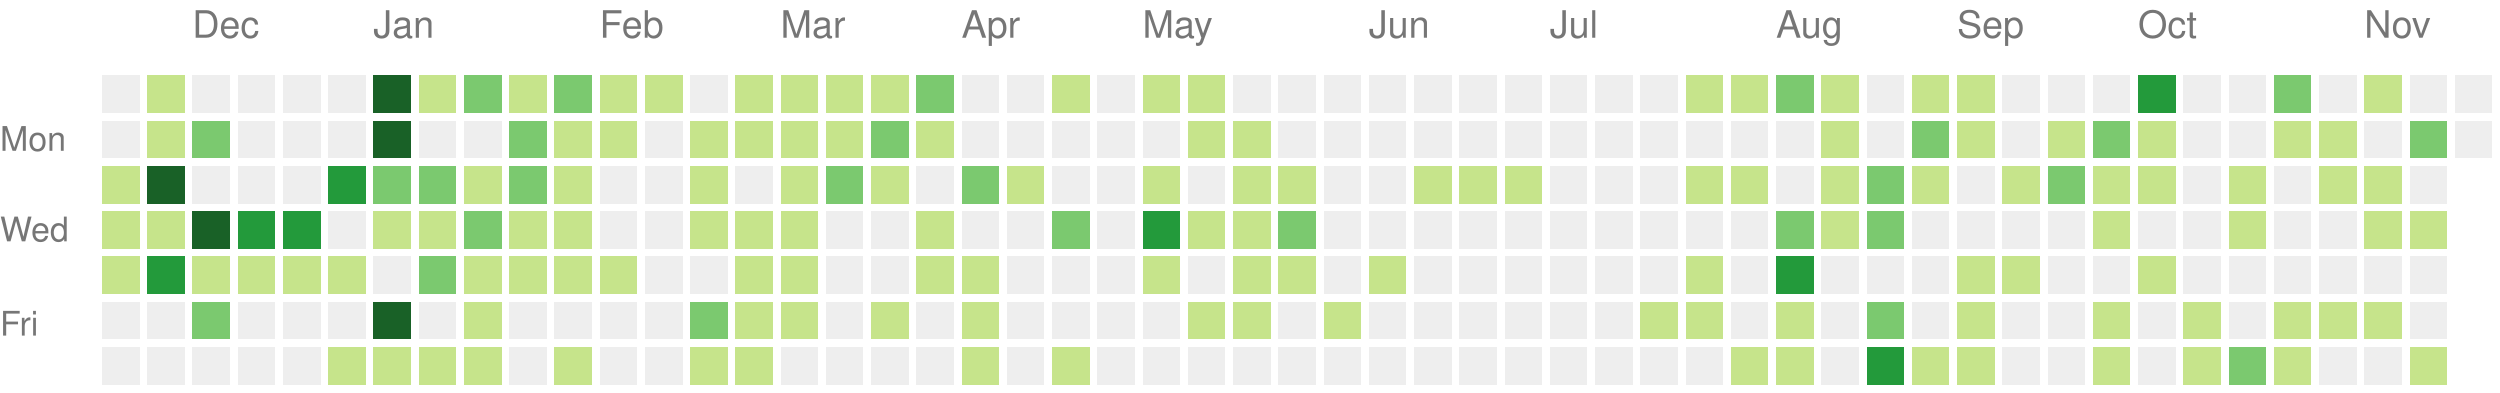
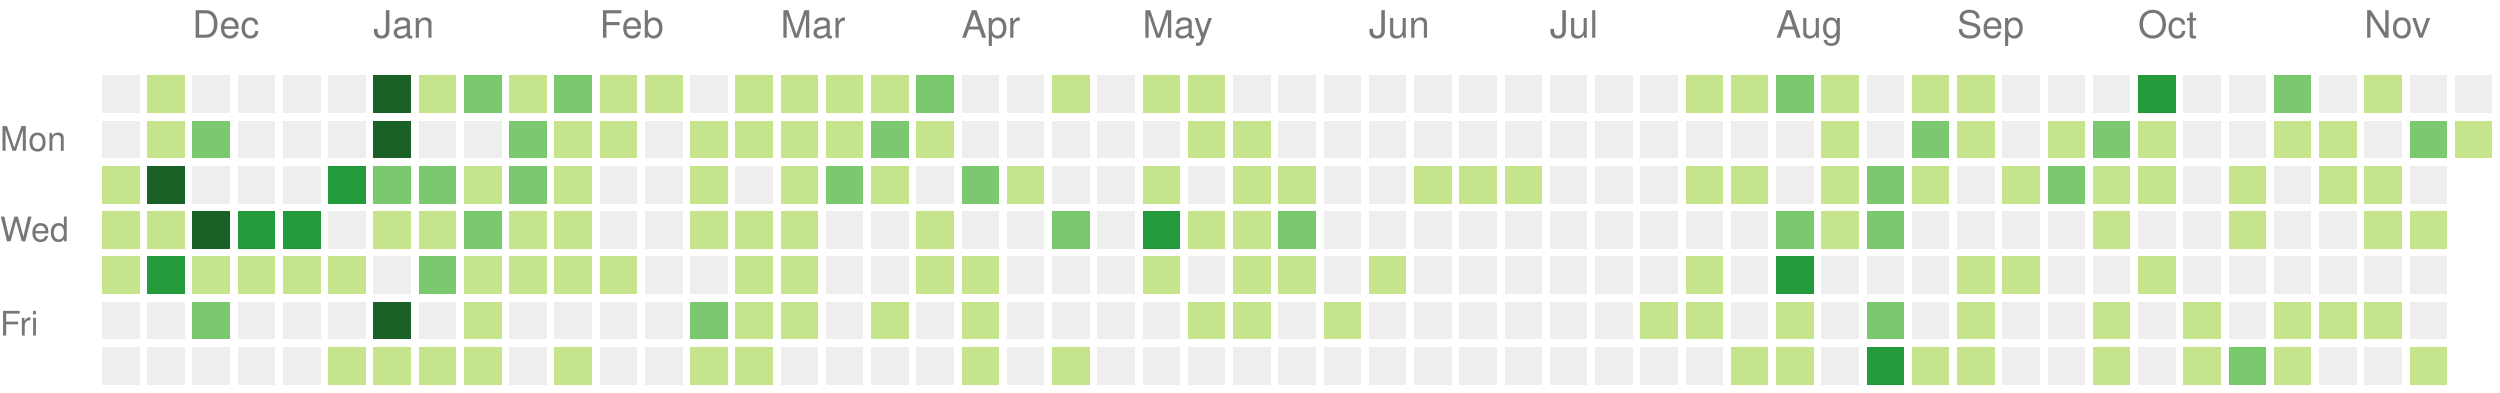
<svg xmlns="http://www.w3.org/2000/svg" version="1.1" width="663" height="104">
  <rect style="fill:#eeeeee;shape-rendering:crispedges;" data-score="0" data-date="2021-11-21" x="27" y="20" width="10" height="10" />
  <rect style="fill:#c6e48b;shape-rendering:crispedges;" data-score="1" data-date="2021-11-28" x="39" y="20" width="10" height="10" />
  <rect style="fill:#eeeeee;shape-rendering:crispedges;" data-score="0" data-date="2021-12-05" x="51" y="20" width="10" height="10" />
  <rect style="fill:#eeeeee;shape-rendering:crispedges;" data-score="0" data-date="2021-12-12" x="63" y="20" width="10" height="10" />
  <rect style="fill:#eeeeee;shape-rendering:crispedges;" data-score="0" data-date="2021-12-19" x="75" y="20" width="10" height="10" />
  <rect style="fill:#eeeeee;shape-rendering:crispedges;" data-score="0" data-date="2021-12-26" x="87" y="20" width="10" height="10" />
  <rect style="fill:#196127;shape-rendering:crispedges;" data-score="85" data-date="2022-01-02" x="99" y="20" width="10" height="10" />
  <rect style="fill:#c6e48b;shape-rendering:crispedges;" data-score="1" data-date="2022-01-09" x="111" y="20" width="10" height="10" />
  <rect style="fill:#7bc96f;shape-rendering:crispedges;" data-score="18" data-date="2022-01-16" x="123" y="20" width="10" height="10" />
  <rect style="fill:#c6e48b;shape-rendering:crispedges;" data-score="6" data-date="2022-01-23" x="135" y="20" width="10" height="10" />
  <rect style="fill:#7bc96f;shape-rendering:crispedges;" data-score="19" data-date="2022-01-30" x="147" y="20" width="10" height="10" />
  <rect style="fill:#c6e48b;shape-rendering:crispedges;" data-score="2" data-date="2022-02-06" x="159" y="20" width="10" height="10" />
  <rect style="fill:#c6e48b;shape-rendering:crispedges;" data-score="1" data-date="2022-02-13" x="171" y="20" width="10" height="10" />
  <rect style="fill:#eeeeee;shape-rendering:crispedges;" data-score="0" data-date="2022-02-20" x="183" y="20" width="10" height="10" />
  <rect style="fill:#c6e48b;shape-rendering:crispedges;" data-score="9" data-date="2022-02-27" x="195" y="20" width="10" height="10" />
  <rect style="fill:#c6e48b;shape-rendering:crispedges;" data-score="8" data-date="2022-03-06" x="207" y="20" width="10" height="10" />
  <rect style="fill:#c6e48b;shape-rendering:crispedges;" data-score="3" data-date="2022-03-13" x="219" y="20" width="10" height="10" />
  <rect style="fill:#c6e48b;shape-rendering:crispedges;" data-score="6" data-date="2022-03-20" x="231" y="20" width="10" height="10" />
  <rect style="fill:#7bc96f;shape-rendering:crispedges;" data-score="11" data-date="2022-03-27" x="243" y="20" width="10" height="10" />
  <rect style="fill:#eeeeee;shape-rendering:crispedges;" data-score="0" data-date="2022-04-03" x="255" y="20" width="10" height="10" />
  <rect style="fill:#eeeeee;shape-rendering:crispedges;" data-score="0" data-date="2022-04-10" x="267" y="20" width="10" height="10" />
  <rect style="fill:#c6e48b;shape-rendering:crispedges;" data-score="5" data-date="2022-04-17" x="279" y="20" width="10" height="10" />
  <rect style="fill:#eeeeee;shape-rendering:crispedges;" data-score="0" data-date="2022-04-24" x="291" y="20" width="10" height="10" />
  <rect style="fill:#c6e48b;shape-rendering:crispedges;" data-score="6" data-date="2022-05-01" x="303" y="20" width="10" height="10" />
  <rect style="fill:#c6e48b;shape-rendering:crispedges;" data-score="7" data-date="2022-05-08" x="315" y="20" width="10" height="10" />
  <rect style="fill:#eeeeee;shape-rendering:crispedges;" data-score="0" data-date="2022-05-15" x="327" y="20" width="10" height="10" />
  <rect style="fill:#eeeeee;shape-rendering:crispedges;" data-score="0" data-date="2022-05-22" x="339" y="20" width="10" height="10" />
  <rect style="fill:#eeeeee;shape-rendering:crispedges;" data-score="0" data-date="2022-05-29" x="351" y="20" width="10" height="10" />
  <rect style="fill:#eeeeee;shape-rendering:crispedges;" data-score="0" data-date="2022-06-05" x="363" y="20" width="10" height="10" />
  <rect style="fill:#eeeeee;shape-rendering:crispedges;" data-score="0" data-date="2022-06-12" x="375" y="20" width="10" height="10" />
  <rect style="fill:#eeeeee;shape-rendering:crispedges;" data-score="0" data-date="2022-06-19" x="387" y="20" width="10" height="10" />
  <rect style="fill:#eeeeee;shape-rendering:crispedges;" data-score="0" data-date="2022-06-26" x="399" y="20" width="10" height="10" />
  <rect style="fill:#eeeeee;shape-rendering:crispedges;" data-score="0" data-date="2022-07-03" x="411" y="20" width="10" height="10" />
  <rect style="fill:#eeeeee;shape-rendering:crispedges;" data-score="0" data-date="2022-07-10" x="423" y="20" width="10" height="10" />
  <rect style="fill:#eeeeee;shape-rendering:crispedges;" data-score="0" data-date="2022-07-17" x="435" y="20" width="10" height="10" />
  <rect style="fill:#c6e48b;shape-rendering:crispedges;" data-score="1" data-date="2022-07-24" x="447" y="20" width="10" height="10" />
  <rect style="fill:#c6e48b;shape-rendering:crispedges;" data-score="2" data-date="2022-07-31" x="459" y="20" width="10" height="10" />
  <rect style="fill:#7bc96f;shape-rendering:crispedges;" data-score="18" data-date="2022-08-07" x="471" y="20" width="10" height="10" />
  <rect style="fill:#c6e48b;shape-rendering:crispedges;" data-score="3" data-date="2022-08-14" x="483" y="20" width="10" height="10" />
  <rect style="fill:#eeeeee;shape-rendering:crispedges;" data-score="0" data-date="2022-08-21" x="495" y="20" width="10" height="10" />
  <rect style="fill:#c6e48b;shape-rendering:crispedges;" data-score="2" data-date="2022-08-28" x="507" y="20" width="10" height="10" />
  <rect style="fill:#c6e48b;shape-rendering:crispedges;" data-score="9" data-date="2022-09-04" x="519" y="20" width="10" height="10" />
  <rect style="fill:#eeeeee;shape-rendering:crispedges;" data-score="0" data-date="2022-09-11" x="531" y="20" width="10" height="10" />
  <rect style="fill:#eeeeee;shape-rendering:crispedges;" data-score="0" data-date="2022-09-18" x="543" y="20" width="10" height="10" />
  <rect style="fill:#eeeeee;shape-rendering:crispedges;" data-score="0" data-date="2022-09-25" x="555" y="20" width="10" height="10" />
  <rect style="fill:#239a3b;shape-rendering:crispedges;" data-score="29" data-date="2022-10-02" x="567" y="20" width="10" height="10" />
  <rect style="fill:#eeeeee;shape-rendering:crispedges;" data-score="0" data-date="2022-10-09" x="579" y="20" width="10" height="10" />
  <rect style="fill:#eeeeee;shape-rendering:crispedges;" data-score="0" data-date="2022-10-16" x="591" y="20" width="10" height="10" />
  <rect style="fill:#7bc96f;shape-rendering:crispedges;" data-score="12" data-date="2022-10-23" x="603" y="20" width="10" height="10" />
  <rect style="fill:#eeeeee;shape-rendering:crispedges;" data-score="0" data-date="2022-10-30" x="615" y="20" width="10" height="10" />
  <rect style="fill:#c6e48b;shape-rendering:crispedges;" data-score="1" data-date="2022-11-06" x="627" y="20" width="10" height="10" />
  <rect style="fill:#eeeeee;shape-rendering:crispedges;" data-score="0" data-date="2022-11-13" x="639" y="20" width="10" height="10" />
  <rect style="fill:#eeeeee;shape-rendering:crispedges;" data-score="0" data-date="2022-11-20" x="651" y="20" width="10" height="10" />
  <rect style="fill:#eeeeee;shape-rendering:crispedges;" data-score="0" data-date="2021-11-22" x="27" y="32" width="10" height="10" />
  <rect style="fill:#c6e48b;shape-rendering:crispedges;" data-score="2" data-date="2021-11-29" x="39" y="32" width="10" height="10" />
  <rect style="fill:#7bc96f;shape-rendering:crispedges;" data-score="11" data-date="2021-12-06" x="51" y="32" width="10" height="10" />
  <rect style="fill:#eeeeee;shape-rendering:crispedges;" data-score="0" data-date="2021-12-13" x="63" y="32" width="10" height="10" />
  <rect style="fill:#eeeeee;shape-rendering:crispedges;" data-score="0" data-date="2021-12-20" x="75" y="32" width="10" height="10" />
  <rect style="fill:#eeeeee;shape-rendering:crispedges;" data-score="0" data-date="2021-12-27" x="87" y="32" width="10" height="10" />
  <rect style="fill:#196127;shape-rendering:crispedges;" data-score="39" data-date="2022-01-03" x="99" y="32" width="10" height="10" />
  <rect style="fill:#eeeeee;shape-rendering:crispedges;" data-score="0" data-date="2022-01-10" x="111" y="32" width="10" height="10" />
  <rect style="fill:#eeeeee;shape-rendering:crispedges;" data-score="0" data-date="2022-01-17" x="123" y="32" width="10" height="10" />
  <rect style="fill:#7bc96f;shape-rendering:crispedges;" data-score="17" data-date="2022-01-24" x="135" y="32" width="10" height="10" />
  <rect style="fill:#c6e48b;shape-rendering:crispedges;" data-score="9" data-date="2022-01-31" x="147" y="32" width="10" height="10" />
  <rect style="fill:#c6e48b;shape-rendering:crispedges;" data-score="9" data-date="2022-02-07" x="159" y="32" width="10" height="10" />
  <rect style="fill:#eeeeee;shape-rendering:crispedges;" data-score="0" data-date="2022-02-14" x="171" y="32" width="10" height="10" />
  <rect style="fill:#c6e48b;shape-rendering:crispedges;" data-score="8" data-date="2022-02-21" x="183" y="32" width="10" height="10" />
  <rect style="fill:#c6e48b;shape-rendering:crispedges;" data-score="4" data-date="2022-02-28" x="195" y="32" width="10" height="10" />
  <rect style="fill:#c6e48b;shape-rendering:crispedges;" data-score="9" data-date="2022-03-07" x="207" y="32" width="10" height="10" />
  <rect style="fill:#c6e48b;shape-rendering:crispedges;" data-score="1" data-date="2022-03-14" x="219" y="32" width="10" height="10" />
  <rect style="fill:#7bc96f;shape-rendering:crispedges;" data-score="10" data-date="2022-03-21" x="231" y="32" width="10" height="10" />
  <rect style="fill:#c6e48b;shape-rendering:crispedges;" data-score="1" data-date="2022-03-28" x="243" y="32" width="10" height="10" />
  <rect style="fill:#eeeeee;shape-rendering:crispedges;" data-score="0" data-date="2022-04-04" x="255" y="32" width="10" height="10" />
  <rect style="fill:#eeeeee;shape-rendering:crispedges;" data-score="0" data-date="2022-04-11" x="267" y="32" width="10" height="10" />
  <rect style="fill:#eeeeee;shape-rendering:crispedges;" data-score="0" data-date="2022-04-18" x="279" y="32" width="10" height="10" />
  <rect style="fill:#eeeeee;shape-rendering:crispedges;" data-score="0" data-date="2022-04-25" x="291" y="32" width="10" height="10" />
  <rect style="fill:#eeeeee;shape-rendering:crispedges;" data-score="0" data-date="2022-05-02" x="303" y="32" width="10" height="10" />
  <rect style="fill:#c6e48b;shape-rendering:crispedges;" data-score="2" data-date="2022-05-09" x="315" y="32" width="10" height="10" />
  <rect style="fill:#c6e48b;shape-rendering:crispedges;" data-score="1" data-date="2022-05-16" x="327" y="32" width="10" height="10" />
  <rect style="fill:#eeeeee;shape-rendering:crispedges;" data-score="0" data-date="2022-05-23" x="339" y="32" width="10" height="10" />
  <rect style="fill:#eeeeee;shape-rendering:crispedges;" data-score="0" data-date="2022-05-30" x="351" y="32" width="10" height="10" />
  <rect style="fill:#eeeeee;shape-rendering:crispedges;" data-score="0" data-date="2022-06-06" x="363" y="32" width="10" height="10" />
  <rect style="fill:#eeeeee;shape-rendering:crispedges;" data-score="0" data-date="2022-06-13" x="375" y="32" width="10" height="10" />
  <rect style="fill:#eeeeee;shape-rendering:crispedges;" data-score="0" data-date="2022-06-20" x="387" y="32" width="10" height="10" />
  <rect style="fill:#eeeeee;shape-rendering:crispedges;" data-score="0" data-date="2022-06-27" x="399" y="32" width="10" height="10" />
  <rect style="fill:#eeeeee;shape-rendering:crispedges;" data-score="0" data-date="2022-07-04" x="411" y="32" width="10" height="10" />
  <rect style="fill:#eeeeee;shape-rendering:crispedges;" data-score="0" data-date="2022-07-11" x="423" y="32" width="10" height="10" />
  <rect style="fill:#eeeeee;shape-rendering:crispedges;" data-score="0" data-date="2022-07-18" x="435" y="32" width="10" height="10" />
  <rect style="fill:#eeeeee;shape-rendering:crispedges;" data-score="0" data-date="2022-07-25" x="447" y="32" width="10" height="10" />
  <rect style="fill:#eeeeee;shape-rendering:crispedges;" data-score="0" data-date="2022-08-01" x="459" y="32" width="10" height="10" />
  <rect style="fill:#eeeeee;shape-rendering:crispedges;" data-score="0" data-date="2022-08-08" x="471" y="32" width="10" height="10" />
  <rect style="fill:#c6e48b;shape-rendering:crispedges;" data-score="8" data-date="2022-08-15" x="483" y="32" width="10" height="10" />
  <rect style="fill:#eeeeee;shape-rendering:crispedges;" data-score="0" data-date="2022-08-22" x="495" y="32" width="10" height="10" />
  <rect style="fill:#7bc96f;shape-rendering:crispedges;" data-score="12" data-date="2022-08-29" x="507" y="32" width="10" height="10" />
  <rect style="fill:#c6e48b;shape-rendering:crispedges;" data-score="1" data-date="2022-09-05" x="519" y="32" width="10" height="10" />
  <rect style="fill:#eeeeee;shape-rendering:crispedges;" data-score="0" data-date="2022-09-12" x="531" y="32" width="10" height="10" />
  <rect style="fill:#c6e48b;shape-rendering:crispedges;" data-score="1" data-date="2022-09-19" x="543" y="32" width="10" height="10" />
  <rect style="fill:#7bc96f;shape-rendering:crispedges;" data-score="10" data-date="2022-09-26" x="555" y="32" width="10" height="10" />
  <rect style="fill:#c6e48b;shape-rendering:crispedges;" data-score="8" data-date="2022-10-03" x="567" y="32" width="10" height="10" />
  <rect style="fill:#eeeeee;shape-rendering:crispedges;" data-score="0" data-date="2022-10-10" x="579" y="32" width="10" height="10" />
  <rect style="fill:#eeeeee;shape-rendering:crispedges;" data-score="0" data-date="2022-10-17" x="591" y="32" width="10" height="10" />
  <rect style="fill:#c6e48b;shape-rendering:crispedges;" data-score="2" data-date="2022-10-24" x="603" y="32" width="10" height="10" />
  <rect style="fill:#c6e48b;shape-rendering:crispedges;" data-score="6" data-date="2022-10-31" x="615" y="32" width="10" height="10" />
  <rect style="fill:#eeeeee;shape-rendering:crispedges;" data-score="0" data-date="2022-11-07" x="627" y="32" width="10" height="10" />
  <rect style="fill:#7bc96f;shape-rendering:crispedges;" data-score="12" data-date="2022-11-14" x="639" y="32" width="10" height="10" />
-   <rect style="fill:#eeeeee;shape-rendering:crispedges;" data-score="0" data-date="2022-11-21" x="651" y="32" width="10" height="10" />
+   <rect style="fill:#c6e48b;shape-rendering:crispedges;" data-score="4" data-date="2022-11-21" x="651" y="32" width="10" height="10" />
  <rect style="fill:#c6e48b;shape-rendering:crispedges;" data-score="7" data-date="2021-11-23" x="27" y="44" width="10" height="10" />
  <rect style="fill:#196127;shape-rendering:crispedges;" data-score="34" data-date="2021-11-30" x="39" y="44" width="10" height="10" />
  <rect style="fill:#eeeeee;shape-rendering:crispedges;" data-score="0" data-date="2021-12-07" x="51" y="44" width="10" height="10" />
  <rect style="fill:#eeeeee;shape-rendering:crispedges;" data-score="0" data-date="2021-12-14" x="63" y="44" width="10" height="10" />
  <rect style="fill:#eeeeee;shape-rendering:crispedges;" data-score="0" data-date="2021-12-21" x="75" y="44" width="10" height="10" />
  <rect style="fill:#239a3b;shape-rendering:crispedges;" data-score="27" data-date="2021-12-28" x="87" y="44" width="10" height="10" />
  <rect style="fill:#7bc96f;shape-rendering:crispedges;" data-score="14" data-date="2022-01-04" x="99" y="44" width="10" height="10" />
  <rect style="fill:#7bc96f;shape-rendering:crispedges;" data-score="10" data-date="2022-01-11" x="111" y="44" width="10" height="10" />
  <rect style="fill:#c6e48b;shape-rendering:crispedges;" data-score="3" data-date="2022-01-18" x="123" y="44" width="10" height="10" />
  <rect style="fill:#7bc96f;shape-rendering:crispedges;" data-score="19" data-date="2022-01-25" x="135" y="44" width="10" height="10" />
  <rect style="fill:#c6e48b;shape-rendering:crispedges;" data-score="7" data-date="2022-02-01" x="147" y="44" width="10" height="10" />
  <rect style="fill:#eeeeee;shape-rendering:crispedges;" data-score="0" data-date="2022-02-08" x="159" y="44" width="10" height="10" />
  <rect style="fill:#eeeeee;shape-rendering:crispedges;" data-score="0" data-date="2022-02-15" x="171" y="44" width="10" height="10" />
  <rect style="fill:#c6e48b;shape-rendering:crispedges;" data-score="8" data-date="2022-02-22" x="183" y="44" width="10" height="10" />
  <rect style="fill:#eeeeee;shape-rendering:crispedges;" data-score="0" data-date="2022-03-01" x="195" y="44" width="10" height="10" />
  <rect style="fill:#c6e48b;shape-rendering:crispedges;" data-score="1" data-date="2022-03-08" x="207" y="44" width="10" height="10" />
  <rect style="fill:#7bc96f;shape-rendering:crispedges;" data-score="19" data-date="2022-03-15" x="219" y="44" width="10" height="10" />
  <rect style="fill:#c6e48b;shape-rendering:crispedges;" data-score="2" data-date="2022-03-22" x="231" y="44" width="10" height="10" />
  <rect style="fill:#eeeeee;shape-rendering:crispedges;" data-score="0" data-date="2022-03-29" x="243" y="44" width="10" height="10" />
  <rect style="fill:#7bc96f;shape-rendering:crispedges;" data-score="10" data-date="2022-04-05" x="255" y="44" width="10" height="10" />
  <rect style="fill:#c6e48b;shape-rendering:crispedges;" data-score="1" data-date="2022-04-12" x="267" y="44" width="10" height="10" />
  <rect style="fill:#eeeeee;shape-rendering:crispedges;" data-score="0" data-date="2022-04-19" x="279" y="44" width="10" height="10" />
  <rect style="fill:#eeeeee;shape-rendering:crispedges;" data-score="0" data-date="2022-04-26" x="291" y="44" width="10" height="10" />
  <rect style="fill:#c6e48b;shape-rendering:crispedges;" data-score="1" data-date="2022-05-03" x="303" y="44" width="10" height="10" />
  <rect style="fill:#eeeeee;shape-rendering:crispedges;" data-score="0" data-date="2022-05-10" x="315" y="44" width="10" height="10" />
  <rect style="fill:#c6e48b;shape-rendering:crispedges;" data-score="1" data-date="2022-05-17" x="327" y="44" width="10" height="10" />
  <rect style="fill:#c6e48b;shape-rendering:crispedges;" data-score="5" data-date="2022-05-24" x="339" y="44" width="10" height="10" />
  <rect style="fill:#eeeeee;shape-rendering:crispedges;" data-score="0" data-date="2022-05-31" x="351" y="44" width="10" height="10" />
  <rect style="fill:#eeeeee;shape-rendering:crispedges;" data-score="0" data-date="2022-06-07" x="363" y="44" width="10" height="10" />
  <rect style="fill:#c6e48b;shape-rendering:crispedges;" data-score="1" data-date="2022-06-14" x="375" y="44" width="10" height="10" />
  <rect style="fill:#c6e48b;shape-rendering:crispedges;" data-score="5" data-date="2022-06-21" x="387" y="44" width="10" height="10" />
  <rect style="fill:#c6e48b;shape-rendering:crispedges;" data-score="2" data-date="2022-06-28" x="399" y="44" width="10" height="10" />
  <rect style="fill:#eeeeee;shape-rendering:crispedges;" data-score="0" data-date="2022-07-05" x="411" y="44" width="10" height="10" />
  <rect style="fill:#eeeeee;shape-rendering:crispedges;" data-score="0" data-date="2022-07-12" x="423" y="44" width="10" height="10" />
  <rect style="fill:#eeeeee;shape-rendering:crispedges;" data-score="0" data-date="2022-07-19" x="435" y="44" width="10" height="10" />
  <rect style="fill:#c6e48b;shape-rendering:crispedges;" data-score="6" data-date="2022-07-26" x="447" y="44" width="10" height="10" />
  <rect style="fill:#c6e48b;shape-rendering:crispedges;" data-score="1" data-date="2022-08-02" x="459" y="44" width="10" height="10" />
  <rect style="fill:#eeeeee;shape-rendering:crispedges;" data-score="0" data-date="2022-08-09" x="471" y="44" width="10" height="10" />
  <rect style="fill:#c6e48b;shape-rendering:crispedges;" data-score="2" data-date="2022-08-16" x="483" y="44" width="10" height="10" />
  <rect style="fill:#7bc96f;shape-rendering:crispedges;" data-score="10" data-date="2022-08-23" x="495" y="44" width="10" height="10" />
  <rect style="fill:#c6e48b;shape-rendering:crispedges;" data-score="5" data-date="2022-08-30" x="507" y="44" width="10" height="10" />
  <rect style="fill:#eeeeee;shape-rendering:crispedges;" data-score="0" data-date="2022-09-06" x="519" y="44" width="10" height="10" />
  <rect style="fill:#c6e48b;shape-rendering:crispedges;" data-score="6" data-date="2022-09-13" x="531" y="44" width="10" height="10" />
  <rect style="fill:#7bc96f;shape-rendering:crispedges;" data-score="15" data-date="2022-09-20" x="543" y="44" width="10" height="10" />
  <rect style="fill:#c6e48b;shape-rendering:crispedges;" data-score="1" data-date="2022-09-27" x="555" y="44" width="10" height="10" />
  <rect style="fill:#c6e48b;shape-rendering:crispedges;" data-score="7" data-date="2022-10-04" x="567" y="44" width="10" height="10" />
  <rect style="fill:#eeeeee;shape-rendering:crispedges;" data-score="0" data-date="2022-10-11" x="579" y="44" width="10" height="10" />
  <rect style="fill:#c6e48b;shape-rendering:crispedges;" data-score="1" data-date="2022-10-18" x="591" y="44" width="10" height="10" />
  <rect style="fill:#eeeeee;shape-rendering:crispedges;" data-score="0" data-date="2022-10-25" x="603" y="44" width="10" height="10" />
  <rect style="fill:#c6e48b;shape-rendering:crispedges;" data-score="3" data-date="2022-11-01" x="615" y="44" width="10" height="10" />
  <rect style="fill:#c6e48b;shape-rendering:crispedges;" data-score="5" data-date="2022-11-08" x="627" y="44" width="10" height="10" />
  <rect style="fill:#eeeeee;shape-rendering:crispedges;" data-score="0" data-date="2022-11-15" x="639" y="44" width="10" height="10" />
  <rect style="fill:#c6e48b;shape-rendering:crispedges;" data-score="6" data-date="2021-11-24" x="27" y="56" width="10" height="10" />
  <rect style="fill:#c6e48b;shape-rendering:crispedges;" data-score="4" data-date="2021-12-01" x="39" y="56" width="10" height="10" />
  <rect style="fill:#196127;shape-rendering:crispedges;" data-score="45" data-date="2021-12-08" x="51" y="56" width="10" height="10" />
  <rect style="fill:#239a3b;shape-rendering:crispedges;" data-score="24" data-date="2021-12-15" x="63" y="56" width="10" height="10" />
  <rect style="fill:#239a3b;shape-rendering:crispedges;" data-score="21" data-date="2021-12-22" x="75" y="56" width="10" height="10" />
  <rect style="fill:#eeeeee;shape-rendering:crispedges;" data-score="0" data-date="2021-12-29" x="87" y="56" width="10" height="10" />
  <rect style="fill:#c6e48b;shape-rendering:crispedges;" data-score="2" data-date="2022-01-05" x="99" y="56" width="10" height="10" />
  <rect style="fill:#c6e48b;shape-rendering:crispedges;" data-score="9" data-date="2022-01-12" x="111" y="56" width="10" height="10" />
  <rect style="fill:#7bc96f;shape-rendering:crispedges;" data-score="10" data-date="2022-01-19" x="123" y="56" width="10" height="10" />
  <rect style="fill:#c6e48b;shape-rendering:crispedges;" data-score="1" data-date="2022-01-26" x="135" y="56" width="10" height="10" />
  <rect style="fill:#c6e48b;shape-rendering:crispedges;" data-score="6" data-date="2022-02-02" x="147" y="56" width="10" height="10" />
  <rect style="fill:#eeeeee;shape-rendering:crispedges;" data-score="0" data-date="2022-02-09" x="159" y="56" width="10" height="10" />
  <rect style="fill:#eeeeee;shape-rendering:crispedges;" data-score="0" data-date="2022-02-16" x="171" y="56" width="10" height="10" />
  <rect style="fill:#c6e48b;shape-rendering:crispedges;" data-score="3" data-date="2022-02-23" x="183" y="56" width="10" height="10" />
  <rect style="fill:#c6e48b;shape-rendering:crispedges;" data-score="1" data-date="2022-03-02" x="195" y="56" width="10" height="10" />
  <rect style="fill:#c6e48b;shape-rendering:crispedges;" data-score="5" data-date="2022-03-09" x="207" y="56" width="10" height="10" />
  <rect style="fill:#eeeeee;shape-rendering:crispedges;" data-score="0" data-date="2022-03-16" x="219" y="56" width="10" height="10" />
  <rect style="fill:#eeeeee;shape-rendering:crispedges;" data-score="0" data-date="2022-03-23" x="231" y="56" width="10" height="10" />
  <rect style="fill:#c6e48b;shape-rendering:crispedges;" data-score="5" data-date="2022-03-30" x="243" y="56" width="10" height="10" />
  <rect style="fill:#eeeeee;shape-rendering:crispedges;" data-score="0" data-date="2022-04-06" x="255" y="56" width="10" height="10" />
  <rect style="fill:#eeeeee;shape-rendering:crispedges;" data-score="0" data-date="2022-04-13" x="267" y="56" width="10" height="10" />
  <rect style="fill:#7bc96f;shape-rendering:crispedges;" data-score="10" data-date="2022-04-20" x="279" y="56" width="10" height="10" />
  <rect style="fill:#eeeeee;shape-rendering:crispedges;" data-score="0" data-date="2022-04-27" x="291" y="56" width="10" height="10" />
  <rect style="fill:#239a3b;shape-rendering:crispedges;" data-score="25" data-date="2022-05-04" x="303" y="56" width="10" height="10" />
  <rect style="fill:#c6e48b;shape-rendering:crispedges;" data-score="1" data-date="2022-05-11" x="315" y="56" width="10" height="10" />
  <rect style="fill:#c6e48b;shape-rendering:crispedges;" data-score="1" data-date="2022-05-18" x="327" y="56" width="10" height="10" />
  <rect style="fill:#7bc96f;shape-rendering:crispedges;" data-score="10" data-date="2022-05-25" x="339" y="56" width="10" height="10" />
  <rect style="fill:#eeeeee;shape-rendering:crispedges;" data-score="0" data-date="2022-06-01" x="351" y="56" width="10" height="10" />
  <rect style="fill:#eeeeee;shape-rendering:crispedges;" data-score="0" data-date="2022-06-08" x="363" y="56" width="10" height="10" />
  <rect style="fill:#eeeeee;shape-rendering:crispedges;" data-score="0" data-date="2022-06-15" x="375" y="56" width="10" height="10" />
  <rect style="fill:#eeeeee;shape-rendering:crispedges;" data-score="0" data-date="2022-06-22" x="387" y="56" width="10" height="10" />
  <rect style="fill:#eeeeee;shape-rendering:crispedges;" data-score="0" data-date="2022-06-29" x="399" y="56" width="10" height="10" />
  <rect style="fill:#eeeeee;shape-rendering:crispedges;" data-score="0" data-date="2022-07-06" x="411" y="56" width="10" height="10" />
  <rect style="fill:#eeeeee;shape-rendering:crispedges;" data-score="0" data-date="2022-07-13" x="423" y="56" width="10" height="10" />
  <rect style="fill:#eeeeee;shape-rendering:crispedges;" data-score="0" data-date="2022-07-20" x="435" y="56" width="10" height="10" />
  <rect style="fill:#eeeeee;shape-rendering:crispedges;" data-score="0" data-date="2022-07-27" x="447" y="56" width="10" height="10" />
  <rect style="fill:#eeeeee;shape-rendering:crispedges;" data-score="0" data-date="2022-08-03" x="459" y="56" width="10" height="10" />
  <rect style="fill:#7bc96f;shape-rendering:crispedges;" data-score="15" data-date="2022-08-10" x="471" y="56" width="10" height="10" />
  <rect style="fill:#c6e48b;shape-rendering:crispedges;" data-score="2" data-date="2022-08-17" x="483" y="56" width="10" height="10" />
  <rect style="fill:#7bc96f;shape-rendering:crispedges;" data-score="17" data-date="2022-08-24" x="495" y="56" width="10" height="10" />
  <rect style="fill:#eeeeee;shape-rendering:crispedges;" data-score="0" data-date="2022-08-31" x="507" y="56" width="10" height="10" />
  <rect style="fill:#eeeeee;shape-rendering:crispedges;" data-score="0" data-date="2022-09-07" x="519" y="56" width="10" height="10" />
  <rect style="fill:#eeeeee;shape-rendering:crispedges;" data-score="0" data-date="2022-09-14" x="531" y="56" width="10" height="10" />
  <rect style="fill:#eeeeee;shape-rendering:crispedges;" data-score="0" data-date="2022-09-21" x="543" y="56" width="10" height="10" />
  <rect style="fill:#c6e48b;shape-rendering:crispedges;" data-score="1" data-date="2022-09-28" x="555" y="56" width="10" height="10" />
  <rect style="fill:#eeeeee;shape-rendering:crispedges;" data-score="0" data-date="2022-10-05" x="567" y="56" width="10" height="10" />
  <rect style="fill:#eeeeee;shape-rendering:crispedges;" data-score="0" data-date="2022-10-12" x="579" y="56" width="10" height="10" />
  <rect style="fill:#c6e48b;shape-rendering:crispedges;" data-score="1" data-date="2022-10-19" x="591" y="56" width="10" height="10" />
  <rect style="fill:#eeeeee;shape-rendering:crispedges;" data-score="0" data-date="2022-10-26" x="603" y="56" width="10" height="10" />
  <rect style="fill:#eeeeee;shape-rendering:crispedges;" data-score="0" data-date="2022-11-02" x="615" y="56" width="10" height="10" />
  <rect style="fill:#c6e48b;shape-rendering:crispedges;" data-score="9" data-date="2022-11-09" x="627" y="56" width="10" height="10" />
  <rect style="fill:#c6e48b;shape-rendering:crispedges;" data-score="2" data-date="2022-11-16" x="639" y="56" width="10" height="10" />
  <rect style="fill:#c6e48b;shape-rendering:crispedges;" data-score="1" data-date="2021-11-25" x="27" y="68" width="10" height="10" />
  <rect style="fill:#239a3b;shape-rendering:crispedges;" data-score="26" data-date="2021-12-02" x="39" y="68" width="10" height="10" />
  <rect style="fill:#c6e48b;shape-rendering:crispedges;" data-score="6" data-date="2021-12-09" x="51" y="68" width="10" height="10" />
  <rect style="fill:#c6e48b;shape-rendering:crispedges;" data-score="1" data-date="2021-12-16" x="63" y="68" width="10" height="10" />
  <rect style="fill:#c6e48b;shape-rendering:crispedges;" data-score="5" data-date="2021-12-23" x="75" y="68" width="10" height="10" />
  <rect style="fill:#c6e48b;shape-rendering:crispedges;" data-score="1" data-date="2021-12-30" x="87" y="68" width="10" height="10" />
  <rect style="fill:#eeeeee;shape-rendering:crispedges;" data-score="0" data-date="2022-01-06" x="99" y="68" width="10" height="10" />
  <rect style="fill:#7bc96f;shape-rendering:crispedges;" data-score="11" data-date="2022-01-13" x="111" y="68" width="10" height="10" />
  <rect style="fill:#c6e48b;shape-rendering:crispedges;" data-score="1" data-date="2022-01-20" x="123" y="68" width="10" height="10" />
  <rect style="fill:#c6e48b;shape-rendering:crispedges;" data-score="2" data-date="2022-01-27" x="135" y="68" width="10" height="10" />
  <rect style="fill:#c6e48b;shape-rendering:crispedges;" data-score="2" data-date="2022-02-03" x="147" y="68" width="10" height="10" />
  <rect style="fill:#c6e48b;shape-rendering:crispedges;" data-score="8" data-date="2022-02-10" x="159" y="68" width="10" height="10" />
  <rect style="fill:#eeeeee;shape-rendering:crispedges;" data-score="0" data-date="2022-02-17" x="171" y="68" width="10" height="10" />
  <rect style="fill:#eeeeee;shape-rendering:crispedges;" data-score="0" data-date="2022-02-24" x="183" y="68" width="10" height="10" />
  <rect style="fill:#c6e48b;shape-rendering:crispedges;" data-score="1" data-date="2022-03-03" x="195" y="68" width="10" height="10" />
  <rect style="fill:#c6e48b;shape-rendering:crispedges;" data-score="8" data-date="2022-03-10" x="207" y="68" width="10" height="10" />
  <rect style="fill:#eeeeee;shape-rendering:crispedges;" data-score="0" data-date="2022-03-17" x="219" y="68" width="10" height="10" />
  <rect style="fill:#eeeeee;shape-rendering:crispedges;" data-score="0" data-date="2022-03-24" x="231" y="68" width="10" height="10" />
  <rect style="fill:#c6e48b;shape-rendering:crispedges;" data-score="2" data-date="2022-03-31" x="243" y="68" width="10" height="10" />
  <rect style="fill:#c6e48b;shape-rendering:crispedges;" data-score="5" data-date="2022-04-07" x="255" y="68" width="10" height="10" />
  <rect style="fill:#eeeeee;shape-rendering:crispedges;" data-score="0" data-date="2022-04-14" x="267" y="68" width="10" height="10" />
  <rect style="fill:#eeeeee;shape-rendering:crispedges;" data-score="0" data-date="2022-04-21" x="279" y="68" width="10" height="10" />
  <rect style="fill:#eeeeee;shape-rendering:crispedges;" data-score="0" data-date="2022-04-28" x="291" y="68" width="10" height="10" />
  <rect style="fill:#c6e48b;shape-rendering:crispedges;" data-score="1" data-date="2022-05-05" x="303" y="68" width="10" height="10" />
  <rect style="fill:#eeeeee;shape-rendering:crispedges;" data-score="0" data-date="2022-05-12" x="315" y="68" width="10" height="10" />
  <rect style="fill:#c6e48b;shape-rendering:crispedges;" data-score="1" data-date="2022-05-19" x="327" y="68" width="10" height="10" />
  <rect style="fill:#c6e48b;shape-rendering:crispedges;" data-score="1" data-date="2022-05-26" x="339" y="68" width="10" height="10" />
  <rect style="fill:#eeeeee;shape-rendering:crispedges;" data-score="0" data-date="2022-06-02" x="351" y="68" width="10" height="10" />
  <rect style="fill:#c6e48b;shape-rendering:crispedges;" data-score="5" data-date="2022-06-09" x="363" y="68" width="10" height="10" />
  <rect style="fill:#eeeeee;shape-rendering:crispedges;" data-score="0" data-date="2022-06-16" x="375" y="68" width="10" height="10" />
  <rect style="fill:#eeeeee;shape-rendering:crispedges;" data-score="0" data-date="2022-06-23" x="387" y="68" width="10" height="10" />
  <rect style="fill:#eeeeee;shape-rendering:crispedges;" data-score="0" data-date="2022-06-30" x="399" y="68" width="10" height="10" />
  <rect style="fill:#eeeeee;shape-rendering:crispedges;" data-score="0" data-date="2022-07-07" x="411" y="68" width="10" height="10" />
  <rect style="fill:#eeeeee;shape-rendering:crispedges;" data-score="0" data-date="2022-07-14" x="423" y="68" width="10" height="10" />
  <rect style="fill:#eeeeee;shape-rendering:crispedges;" data-score="0" data-date="2022-07-21" x="435" y="68" width="10" height="10" />
  <rect style="fill:#c6e48b;shape-rendering:crispedges;" data-score="5" data-date="2022-07-28" x="447" y="68" width="10" height="10" />
  <rect style="fill:#eeeeee;shape-rendering:crispedges;" data-score="0" data-date="2022-08-04" x="459" y="68" width="10" height="10" />
  <rect style="fill:#239a3b;shape-rendering:crispedges;" data-score="23" data-date="2022-08-11" x="471" y="68" width="10" height="10" />
  <rect style="fill:#eeeeee;shape-rendering:crispedges;" data-score="0" data-date="2022-08-18" x="483" y="68" width="10" height="10" />
  <rect style="fill:#eeeeee;shape-rendering:crispedges;" data-score="0" data-date="2022-08-25" x="495" y="68" width="10" height="10" />
  <rect style="fill:#eeeeee;shape-rendering:crispedges;" data-score="0" data-date="2022-09-01" x="507" y="68" width="10" height="10" />
  <rect style="fill:#c6e48b;shape-rendering:crispedges;" data-score="3" data-date="2022-09-08" x="519" y="68" width="10" height="10" />
  <rect style="fill:#c6e48b;shape-rendering:crispedges;" data-score="9" data-date="2022-09-15" x="531" y="68" width="10" height="10" />
  <rect style="fill:#eeeeee;shape-rendering:crispedges;" data-score="0" data-date="2022-09-22" x="543" y="68" width="10" height="10" />
  <rect style="fill:#eeeeee;shape-rendering:crispedges;" data-score="0" data-date="2022-09-29" x="555" y="68" width="10" height="10" />
  <rect style="fill:#c6e48b;shape-rendering:crispedges;" data-score="1" data-date="2022-10-06" x="567" y="68" width="10" height="10" />
  <rect style="fill:#eeeeee;shape-rendering:crispedges;" data-score="0" data-date="2022-10-13" x="579" y="68" width="10" height="10" />
  <rect style="fill:#eeeeee;shape-rendering:crispedges;" data-score="0" data-date="2022-10-20" x="591" y="68" width="10" height="10" />
  <rect style="fill:#eeeeee;shape-rendering:crispedges;" data-score="0" data-date="2022-10-27" x="603" y="68" width="10" height="10" />
  <rect style="fill:#eeeeee;shape-rendering:crispedges;" data-score="0" data-date="2022-11-03" x="615" y="68" width="10" height="10" />
  <rect style="fill:#eeeeee;shape-rendering:crispedges;" data-score="0" data-date="2022-11-10" x="627" y="68" width="10" height="10" />
  <rect style="fill:#eeeeee;shape-rendering:crispedges;" data-score="0" data-date="2022-11-17" x="639" y="68" width="10" height="10" />
  <rect style="fill:#eeeeee;shape-rendering:crispedges;" data-score="0" data-date="2021-11-26" x="27" y="80" width="10" height="10" />
  <rect style="fill:#eeeeee;shape-rendering:crispedges;" data-score="0" data-date="2021-12-03" x="39" y="80" width="10" height="10" />
  <rect style="fill:#7bc96f;shape-rendering:crispedges;" data-score="16" data-date="2021-12-10" x="51" y="80" width="10" height="10" />
  <rect style="fill:#eeeeee;shape-rendering:crispedges;" data-score="0" data-date="2021-12-17" x="63" y="80" width="10" height="10" />
  <rect style="fill:#eeeeee;shape-rendering:crispedges;" data-score="0" data-date="2021-12-24" x="75" y="80" width="10" height="10" />
  <rect style="fill:#eeeeee;shape-rendering:crispedges;" data-score="0" data-date="2021-12-31" x="87" y="80" width="10" height="10" />
  <rect style="fill:#196127;shape-rendering:crispedges;" data-score="33" data-date="2022-01-07" x="99" y="80" width="10" height="10" />
  <rect style="fill:#eeeeee;shape-rendering:crispedges;" data-score="0" data-date="2022-01-14" x="111" y="80" width="10" height="10" />
  <rect style="fill:#c6e48b;shape-rendering:crispedges;" data-score="1" data-date="2022-01-21" x="123" y="80" width="10" height="10" />
  <rect style="fill:#eeeeee;shape-rendering:crispedges;" data-score="0" data-date="2022-01-28" x="135" y="80" width="10" height="10" />
  <rect style="fill:#eeeeee;shape-rendering:crispedges;" data-score="0" data-date="2022-02-04" x="147" y="80" width="10" height="10" />
  <rect style="fill:#eeeeee;shape-rendering:crispedges;" data-score="0" data-date="2022-02-11" x="159" y="80" width="10" height="10" />
  <rect style="fill:#eeeeee;shape-rendering:crispedges;" data-score="0" data-date="2022-02-18" x="171" y="80" width="10" height="10" />
  <rect style="fill:#7bc96f;shape-rendering:crispedges;" data-score="11" data-date="2022-02-25" x="183" y="80" width="10" height="10" />
  <rect style="fill:#c6e48b;shape-rendering:crispedges;" data-score="6" data-date="2022-03-04" x="195" y="80" width="10" height="10" />
  <rect style="fill:#c6e48b;shape-rendering:crispedges;" data-score="2" data-date="2022-03-11" x="207" y="80" width="10" height="10" />
  <rect style="fill:#eeeeee;shape-rendering:crispedges;" data-score="0" data-date="2022-03-18" x="219" y="80" width="10" height="10" />
  <rect style="fill:#c6e48b;shape-rendering:crispedges;" data-score="2" data-date="2022-03-25" x="231" y="80" width="10" height="10" />
  <rect style="fill:#eeeeee;shape-rendering:crispedges;" data-score="0" data-date="2022-04-01" x="243" y="80" width="10" height="10" />
  <rect style="fill:#c6e48b;shape-rendering:crispedges;" data-score="5" data-date="2022-04-08" x="255" y="80" width="10" height="10" />
  <rect style="fill:#eeeeee;shape-rendering:crispedges;" data-score="0" data-date="2022-04-15" x="267" y="80" width="10" height="10" />
  <rect style="fill:#eeeeee;shape-rendering:crispedges;" data-score="0" data-date="2022-04-22" x="279" y="80" width="10" height="10" />
  <rect style="fill:#eeeeee;shape-rendering:crispedges;" data-score="0" data-date="2022-04-29" x="291" y="80" width="10" height="10" />
  <rect style="fill:#eeeeee;shape-rendering:crispedges;" data-score="0" data-date="2022-05-06" x="303" y="80" width="10" height="10" />
  <rect style="fill:#c6e48b;shape-rendering:crispedges;" data-score="6" data-date="2022-05-13" x="315" y="80" width="10" height="10" />
  <rect style="fill:#c6e48b;shape-rendering:crispedges;" data-score="1" data-date="2022-05-20" x="327" y="80" width="10" height="10" />
  <rect style="fill:#eeeeee;shape-rendering:crispedges;" data-score="0" data-date="2022-05-27" x="339" y="80" width="10" height="10" />
  <rect style="fill:#c6e48b;shape-rendering:crispedges;" data-score="5" data-date="2022-06-03" x="351" y="80" width="10" height="10" />
  <rect style="fill:#eeeeee;shape-rendering:crispedges;" data-score="0" data-date="2022-06-10" x="363" y="80" width="10" height="10" />
  <rect style="fill:#eeeeee;shape-rendering:crispedges;" data-score="0" data-date="2022-06-17" x="375" y="80" width="10" height="10" />
  <rect style="fill:#eeeeee;shape-rendering:crispedges;" data-score="0" data-date="2022-06-24" x="387" y="80" width="10" height="10" />
  <rect style="fill:#eeeeee;shape-rendering:crispedges;" data-score="0" data-date="2022-07-01" x="399" y="80" width="10" height="10" />
  <rect style="fill:#eeeeee;shape-rendering:crispedges;" data-score="0" data-date="2022-07-08" x="411" y="80" width="10" height="10" />
  <rect style="fill:#eeeeee;shape-rendering:crispedges;" data-score="0" data-date="2022-07-15" x="423" y="80" width="10" height="10" />
  <rect style="fill:#c6e48b;shape-rendering:crispedges;" data-score="1" data-date="2022-07-22" x="435" y="80" width="10" height="10" />
  <rect style="fill:#c6e48b;shape-rendering:crispedges;" data-score="7" data-date="2022-07-29" x="447" y="80" width="10" height="10" />
  <rect style="fill:#eeeeee;shape-rendering:crispedges;" data-score="0" data-date="2022-08-05" x="459" y="80" width="10" height="10" />
  <rect style="fill:#c6e48b;shape-rendering:crispedges;" data-score="1" data-date="2022-08-12" x="471" y="80" width="10" height="10" />
  <rect style="fill:#eeeeee;shape-rendering:crispedges;" data-score="0" data-date="2022-08-19" x="483" y="80" width="10" height="10" />
  <rect style="fill:#7bc96f;shape-rendering:crispedges;" data-score="15" data-date="2022-08-26" x="495" y="80" width="10" height="10" />
  <rect style="fill:#eeeeee;shape-rendering:crispedges;" data-score="0" data-date="2022-09-02" x="507" y="80" width="10" height="10" />
  <rect style="fill:#c6e48b;shape-rendering:crispedges;" data-score="2" data-date="2022-09-09" x="519" y="80" width="10" height="10" />
  <rect style="fill:#eeeeee;shape-rendering:crispedges;" data-score="0" data-date="2022-09-16" x="531" y="80" width="10" height="10" />
  <rect style="fill:#eeeeee;shape-rendering:crispedges;" data-score="0" data-date="2022-09-23" x="543" y="80" width="10" height="10" />
  <rect style="fill:#c6e48b;shape-rendering:crispedges;" data-score="3" data-date="2022-09-30" x="555" y="80" width="10" height="10" />
  <rect style="fill:#eeeeee;shape-rendering:crispedges;" data-score="0" data-date="2022-10-07" x="567" y="80" width="10" height="10" />
  <rect style="fill:#c6e48b;shape-rendering:crispedges;" data-score="2" data-date="2022-10-14" x="579" y="80" width="10" height="10" />
  <rect style="fill:#eeeeee;shape-rendering:crispedges;" data-score="0" data-date="2022-10-21" x="591" y="80" width="10" height="10" />
  <rect style="fill:#c6e48b;shape-rendering:crispedges;" data-score="1" data-date="2022-10-28" x="603" y="80" width="10" height="10" />
  <rect style="fill:#c6e48b;shape-rendering:crispedges;" data-score="7" data-date="2022-11-04" x="615" y="80" width="10" height="10" />
  <rect style="fill:#c6e48b;shape-rendering:crispedges;" data-score="2" data-date="2022-11-11" x="627" y="80" width="10" height="10" />
  <rect style="fill:#eeeeee;shape-rendering:crispedges;" data-score="0" data-date="2022-11-18" x="639" y="80" width="10" height="10" />
  <rect style="fill:#eeeeee;shape-rendering:crispedges;" data-score="0" data-date="2021-11-27" x="27" y="92" width="10" height="10" />
  <rect style="fill:#eeeeee;shape-rendering:crispedges;" data-score="0" data-date="2021-12-04" x="39" y="92" width="10" height="10" />
  <rect style="fill:#eeeeee;shape-rendering:crispedges;" data-score="0" data-date="2021-12-11" x="51" y="92" width="10" height="10" />
  <rect style="fill:#eeeeee;shape-rendering:crispedges;" data-score="0" data-date="2021-12-18" x="63" y="92" width="10" height="10" />
  <rect style="fill:#eeeeee;shape-rendering:crispedges;" data-score="0" data-date="2021-12-25" x="75" y="92" width="10" height="10" />
  <rect style="fill:#c6e48b;shape-rendering:crispedges;" data-score="6" data-date="2022-01-01" x="87" y="92" width="10" height="10" />
  <rect style="fill:#c6e48b;shape-rendering:crispedges;" data-score="3" data-date="2022-01-08" x="99" y="92" width="10" height="10" />
  <rect style="fill:#c6e48b;shape-rendering:crispedges;" data-score="9" data-date="2022-01-15" x="111" y="92" width="10" height="10" />
  <rect style="fill:#c6e48b;shape-rendering:crispedges;" data-score="8" data-date="2022-01-22" x="123" y="92" width="10" height="10" />
  <rect style="fill:#eeeeee;shape-rendering:crispedges;" data-score="0" data-date="2022-01-29" x="135" y="92" width="10" height="10" />
  <rect style="fill:#c6e48b;shape-rendering:crispedges;" data-score="4" data-date="2022-02-05" x="147" y="92" width="10" height="10" />
  <rect style="fill:#eeeeee;shape-rendering:crispedges;" data-score="0" data-date="2022-02-12" x="159" y="92" width="10" height="10" />
  <rect style="fill:#eeeeee;shape-rendering:crispedges;" data-score="0" data-date="2022-02-19" x="171" y="92" width="10" height="10" />
  <rect style="fill:#c6e48b;shape-rendering:crispedges;" data-score="7" data-date="2022-02-26" x="183" y="92" width="10" height="10" />
  <rect style="fill:#c6e48b;shape-rendering:crispedges;" data-score="9" data-date="2022-03-05" x="195" y="92" width="10" height="10" />
  <rect style="fill:#eeeeee;shape-rendering:crispedges;" data-score="0" data-date="2022-03-12" x="207" y="92" width="10" height="10" />
  <rect style="fill:#eeeeee;shape-rendering:crispedges;" data-score="0" data-date="2022-03-19" x="219" y="92" width="10" height="10" />
  <rect style="fill:#eeeeee;shape-rendering:crispedges;" data-score="0" data-date="2022-03-26" x="231" y="92" width="10" height="10" />
  <rect style="fill:#eeeeee;shape-rendering:crispedges;" data-score="0" data-date="2022-04-02" x="243" y="92" width="10" height="10" />
  <rect style="fill:#c6e48b;shape-rendering:crispedges;" data-score="1" data-date="2022-04-09" x="255" y="92" width="10" height="10" />
  <rect style="fill:#eeeeee;shape-rendering:crispedges;" data-score="0" data-date="2022-04-16" x="267" y="92" width="10" height="10" />
  <rect style="fill:#c6e48b;shape-rendering:crispedges;" data-score="1" data-date="2022-04-23" x="279" y="92" width="10" height="10" />
  <rect style="fill:#eeeeee;shape-rendering:crispedges;" data-score="0" data-date="2022-04-30" x="291" y="92" width="10" height="10" />
  <rect style="fill:#eeeeee;shape-rendering:crispedges;" data-score="0" data-date="2022-05-07" x="303" y="92" width="10" height="10" />
  <rect style="fill:#eeeeee;shape-rendering:crispedges;" data-score="0" data-date="2022-05-14" x="315" y="92" width="10" height="10" />
  <rect style="fill:#eeeeee;shape-rendering:crispedges;" data-score="0" data-date="2022-05-21" x="327" y="92" width="10" height="10" />
  <rect style="fill:#eeeeee;shape-rendering:crispedges;" data-score="0" data-date="2022-05-28" x="339" y="92" width="10" height="10" />
  <rect style="fill:#eeeeee;shape-rendering:crispedges;" data-score="0" data-date="2022-06-04" x="351" y="92" width="10" height="10" />
  <rect style="fill:#eeeeee;shape-rendering:crispedges;" data-score="0" data-date="2022-06-11" x="363" y="92" width="10" height="10" />
  <rect style="fill:#eeeeee;shape-rendering:crispedges;" data-score="0" data-date="2022-06-18" x="375" y="92" width="10" height="10" />
  <rect style="fill:#eeeeee;shape-rendering:crispedges;" data-score="0" data-date="2022-06-25" x="387" y="92" width="10" height="10" />
  <rect style="fill:#eeeeee;shape-rendering:crispedges;" data-score="0" data-date="2022-07-02" x="399" y="92" width="10" height="10" />
  <rect style="fill:#eeeeee;shape-rendering:crispedges;" data-score="0" data-date="2022-07-09" x="411" y="92" width="10" height="10" />
  <rect style="fill:#eeeeee;shape-rendering:crispedges;" data-score="0" data-date="2022-07-16" x="423" y="92" width="10" height="10" />
  <rect style="fill:#eeeeee;shape-rendering:crispedges;" data-score="0" data-date="2022-07-23" x="435" y="92" width="10" height="10" />
  <rect style="fill:#eeeeee;shape-rendering:crispedges;" data-score="0" data-date="2022-07-30" x="447" y="92" width="10" height="10" />
  <rect style="fill:#c6e48b;shape-rendering:crispedges;" data-score="6" data-date="2022-08-06" x="459" y="92" width="10" height="10" />
  <rect style="fill:#c6e48b;shape-rendering:crispedges;" data-score="1" data-date="2022-08-13" x="471" y="92" width="10" height="10" />
  <rect style="fill:#eeeeee;shape-rendering:crispedges;" data-score="0" data-date="2022-08-20" x="483" y="92" width="10" height="10" />
  <rect style="fill:#239a3b;shape-rendering:crispedges;" data-score="21" data-date="2022-08-27" x="495" y="92" width="10" height="10" />
  <rect style="fill:#c6e48b;shape-rendering:crispedges;" data-score="3" data-date="2022-09-03" x="507" y="92" width="10" height="10" />
  <rect style="fill:#c6e48b;shape-rendering:crispedges;" data-score="2" data-date="2022-09-10" x="519" y="92" width="10" height="10" />
  <rect style="fill:#eeeeee;shape-rendering:crispedges;" data-score="0" data-date="2022-09-17" x="531" y="92" width="10" height="10" />
  <rect style="fill:#eeeeee;shape-rendering:crispedges;" data-score="0" data-date="2022-09-24" x="543" y="92" width="10" height="10" />
  <rect style="fill:#c6e48b;shape-rendering:crispedges;" data-score="7" data-date="2022-10-01" x="555" y="92" width="10" height="10" />
  <rect style="fill:#eeeeee;shape-rendering:crispedges;" data-score="0" data-date="2022-10-08" x="567" y="92" width="10" height="10" />
  <rect style="fill:#c6e48b;shape-rendering:crispedges;" data-score="1" data-date="2022-10-15" x="579" y="92" width="10" height="10" />
  <rect style="fill:#7bc96f;shape-rendering:crispedges;" data-score="13" data-date="2022-10-22" x="591" y="92" width="10" height="10" />
  <rect style="fill:#c6e48b;shape-rendering:crispedges;" data-score="3" data-date="2022-10-29" x="603" y="92" width="10" height="10" />
  <rect style="fill:#eeeeee;shape-rendering:crispedges;" data-score="0" data-date="2022-11-05" x="615" y="92" width="10" height="10" />
  <rect style="fill:#eeeeee;shape-rendering:crispedges;" data-score="0" data-date="2022-11-12" x="627" y="92" width="10" height="10" />
  <rect style="fill:#c6e48b;shape-rendering:crispedges;" data-score="1" data-date="2022-11-19" x="639" y="92" width="10" height="10" />
  <text style="fill:#767676;text-anchor:start;text-align:center;font-family:-apple-system, BlinkMacSystemFont, 'Segoe UI', Helvetica, Arial, sans-serif, 'Apple Color Emoji', 'Segoe UI Emoji', 'Segoe UI Symbol';white-space:nowrap;font-size:9px;display:none;" x="0" y="28">Sun</text>
  <text style="fill:#767676;text-anchor:start;text-align:center;font-family:-apple-system, BlinkMacSystemFont, 'Segoe UI', Helvetica, Arial, sans-serif, 'Apple Color Emoji', 'Segoe UI Emoji', 'Segoe UI Symbol';white-space:nowrap;font-size:9px;" x="0" y="40">Mon</text>
  <text style="fill:#767676;text-anchor:start;text-align:center;font-family:-apple-system, BlinkMacSystemFont, 'Segoe UI', Helvetica, Arial, sans-serif, 'Apple Color Emoji', 'Segoe UI Emoji', 'Segoe UI Symbol';white-space:nowrap;font-size:9px;display:none;" x="0" y="52">Tue</text>
  <text style="fill:#767676;text-anchor:start;text-align:center;font-family:-apple-system, BlinkMacSystemFont, 'Segoe UI', Helvetica, Arial, sans-serif, 'Apple Color Emoji', 'Segoe UI Emoji', 'Segoe UI Symbol';white-space:nowrap;font-size:9px;" x="0" y="64">Wed</text>
  <text style="fill:#767676;text-anchor:start;text-align:center;font-family:-apple-system, BlinkMacSystemFont, 'Segoe UI', Helvetica, Arial, sans-serif, 'Apple Color Emoji', 'Segoe UI Emoji', 'Segoe UI Symbol';white-space:nowrap;font-size:9px;display:none;" x="0" y="77">Thu</text>
  <text style="fill:#767676;text-anchor:start;text-align:center;font-family:-apple-system, BlinkMacSystemFont, 'Segoe UI', Helvetica, Arial, sans-serif, 'Apple Color Emoji', 'Segoe UI Emoji', 'Segoe UI Symbol';white-space:nowrap;font-size:9px;" x="0" y="89">Fri</text>
  <text style="fill:#767676;text-anchor:start;text-align:center;font-family:-apple-system, BlinkMacSystemFont, 'Segoe UI', Helvetica, Arial, sans-serif, 'Apple Color Emoji', 'Segoe UI Emoji', 'Segoe UI Symbol';white-space:nowrap;font-size:9px;display:none;" x="0" y="101">Sat</text>
  <text style="fill:#767676;text-anchor:start;text-align:center;font-family:-apple-system, BlinkMacSystemFont, 'Segoe UI', Helvetica, Arial, sans-serif, 'Apple Color Emoji', 'Segoe UI Emoji', 'Segoe UI Symbol';white-space:nowrap;font-size:10px;" x="51" y="10">Dec</text>
  <text style="fill:#767676;text-anchor:start;text-align:center;font-family:-apple-system, BlinkMacSystemFont, 'Segoe UI', Helvetica, Arial, sans-serif, 'Apple Color Emoji', 'Segoe UI Emoji', 'Segoe UI Symbol';white-space:nowrap;font-size:10px;" x="99" y="10">Jan</text>
  <text style="fill:#767676;text-anchor:start;text-align:center;font-family:-apple-system, BlinkMacSystemFont, 'Segoe UI', Helvetica, Arial, sans-serif, 'Apple Color Emoji', 'Segoe UI Emoji', 'Segoe UI Symbol';white-space:nowrap;font-size:10px;" x="159" y="10">Feb</text>
  <text style="fill:#767676;text-anchor:start;text-align:center;font-family:-apple-system, BlinkMacSystemFont, 'Segoe UI', Helvetica, Arial, sans-serif, 'Apple Color Emoji', 'Segoe UI Emoji', 'Segoe UI Symbol';white-space:nowrap;font-size:10px;" x="207" y="10">Mar</text>
  <text style="fill:#767676;text-anchor:start;text-align:center;font-family:-apple-system, BlinkMacSystemFont, 'Segoe UI', Helvetica, Arial, sans-serif, 'Apple Color Emoji', 'Segoe UI Emoji', 'Segoe UI Symbol';white-space:nowrap;font-size:10px;" x="255" y="10">Apr</text>
  <text style="fill:#767676;text-anchor:start;text-align:center;font-family:-apple-system, BlinkMacSystemFont, 'Segoe UI', Helvetica, Arial, sans-serif, 'Apple Color Emoji', 'Segoe UI Emoji', 'Segoe UI Symbol';white-space:nowrap;font-size:10px;" x="303" y="10">May</text>
  <text style="fill:#767676;text-anchor:start;text-align:center;font-family:-apple-system, BlinkMacSystemFont, 'Segoe UI', Helvetica, Arial, sans-serif, 'Apple Color Emoji', 'Segoe UI Emoji', 'Segoe UI Symbol';white-space:nowrap;font-size:10px;" x="363" y="10">Jun</text>
  <text style="fill:#767676;text-anchor:start;text-align:center;font-family:-apple-system, BlinkMacSystemFont, 'Segoe UI', Helvetica, Arial, sans-serif, 'Apple Color Emoji', 'Segoe UI Emoji', 'Segoe UI Symbol';white-space:nowrap;font-size:10px;" x="411" y="10">Jul</text>
  <text style="fill:#767676;text-anchor:start;text-align:center;font-family:-apple-system, BlinkMacSystemFont, 'Segoe UI', Helvetica, Arial, sans-serif, 'Apple Color Emoji', 'Segoe UI Emoji', 'Segoe UI Symbol';white-space:nowrap;font-size:10px;" x="471" y="10">Aug</text>
  <text style="fill:#767676;text-anchor:start;text-align:center;font-family:-apple-system, BlinkMacSystemFont, 'Segoe UI', Helvetica, Arial, sans-serif, 'Apple Color Emoji', 'Segoe UI Emoji', 'Segoe UI Symbol';white-space:nowrap;font-size:10px;" x="519" y="10">Sep</text>
  <text style="fill:#767676;text-anchor:start;text-align:center;font-family:-apple-system, BlinkMacSystemFont, 'Segoe UI', Helvetica, Arial, sans-serif, 'Apple Color Emoji', 'Segoe UI Emoji', 'Segoe UI Symbol';white-space:nowrap;font-size:10px;" x="567" y="10">Oct</text>
  <text style="fill:#767676;text-anchor:start;text-align:center;font-family:-apple-system, BlinkMacSystemFont, 'Segoe UI', Helvetica, Arial, sans-serif, 'Apple Color Emoji', 'Segoe UI Emoji', 'Segoe UI Symbol';white-space:nowrap;font-size:10px;" x="627" y="10">Nov</text>
</svg>
